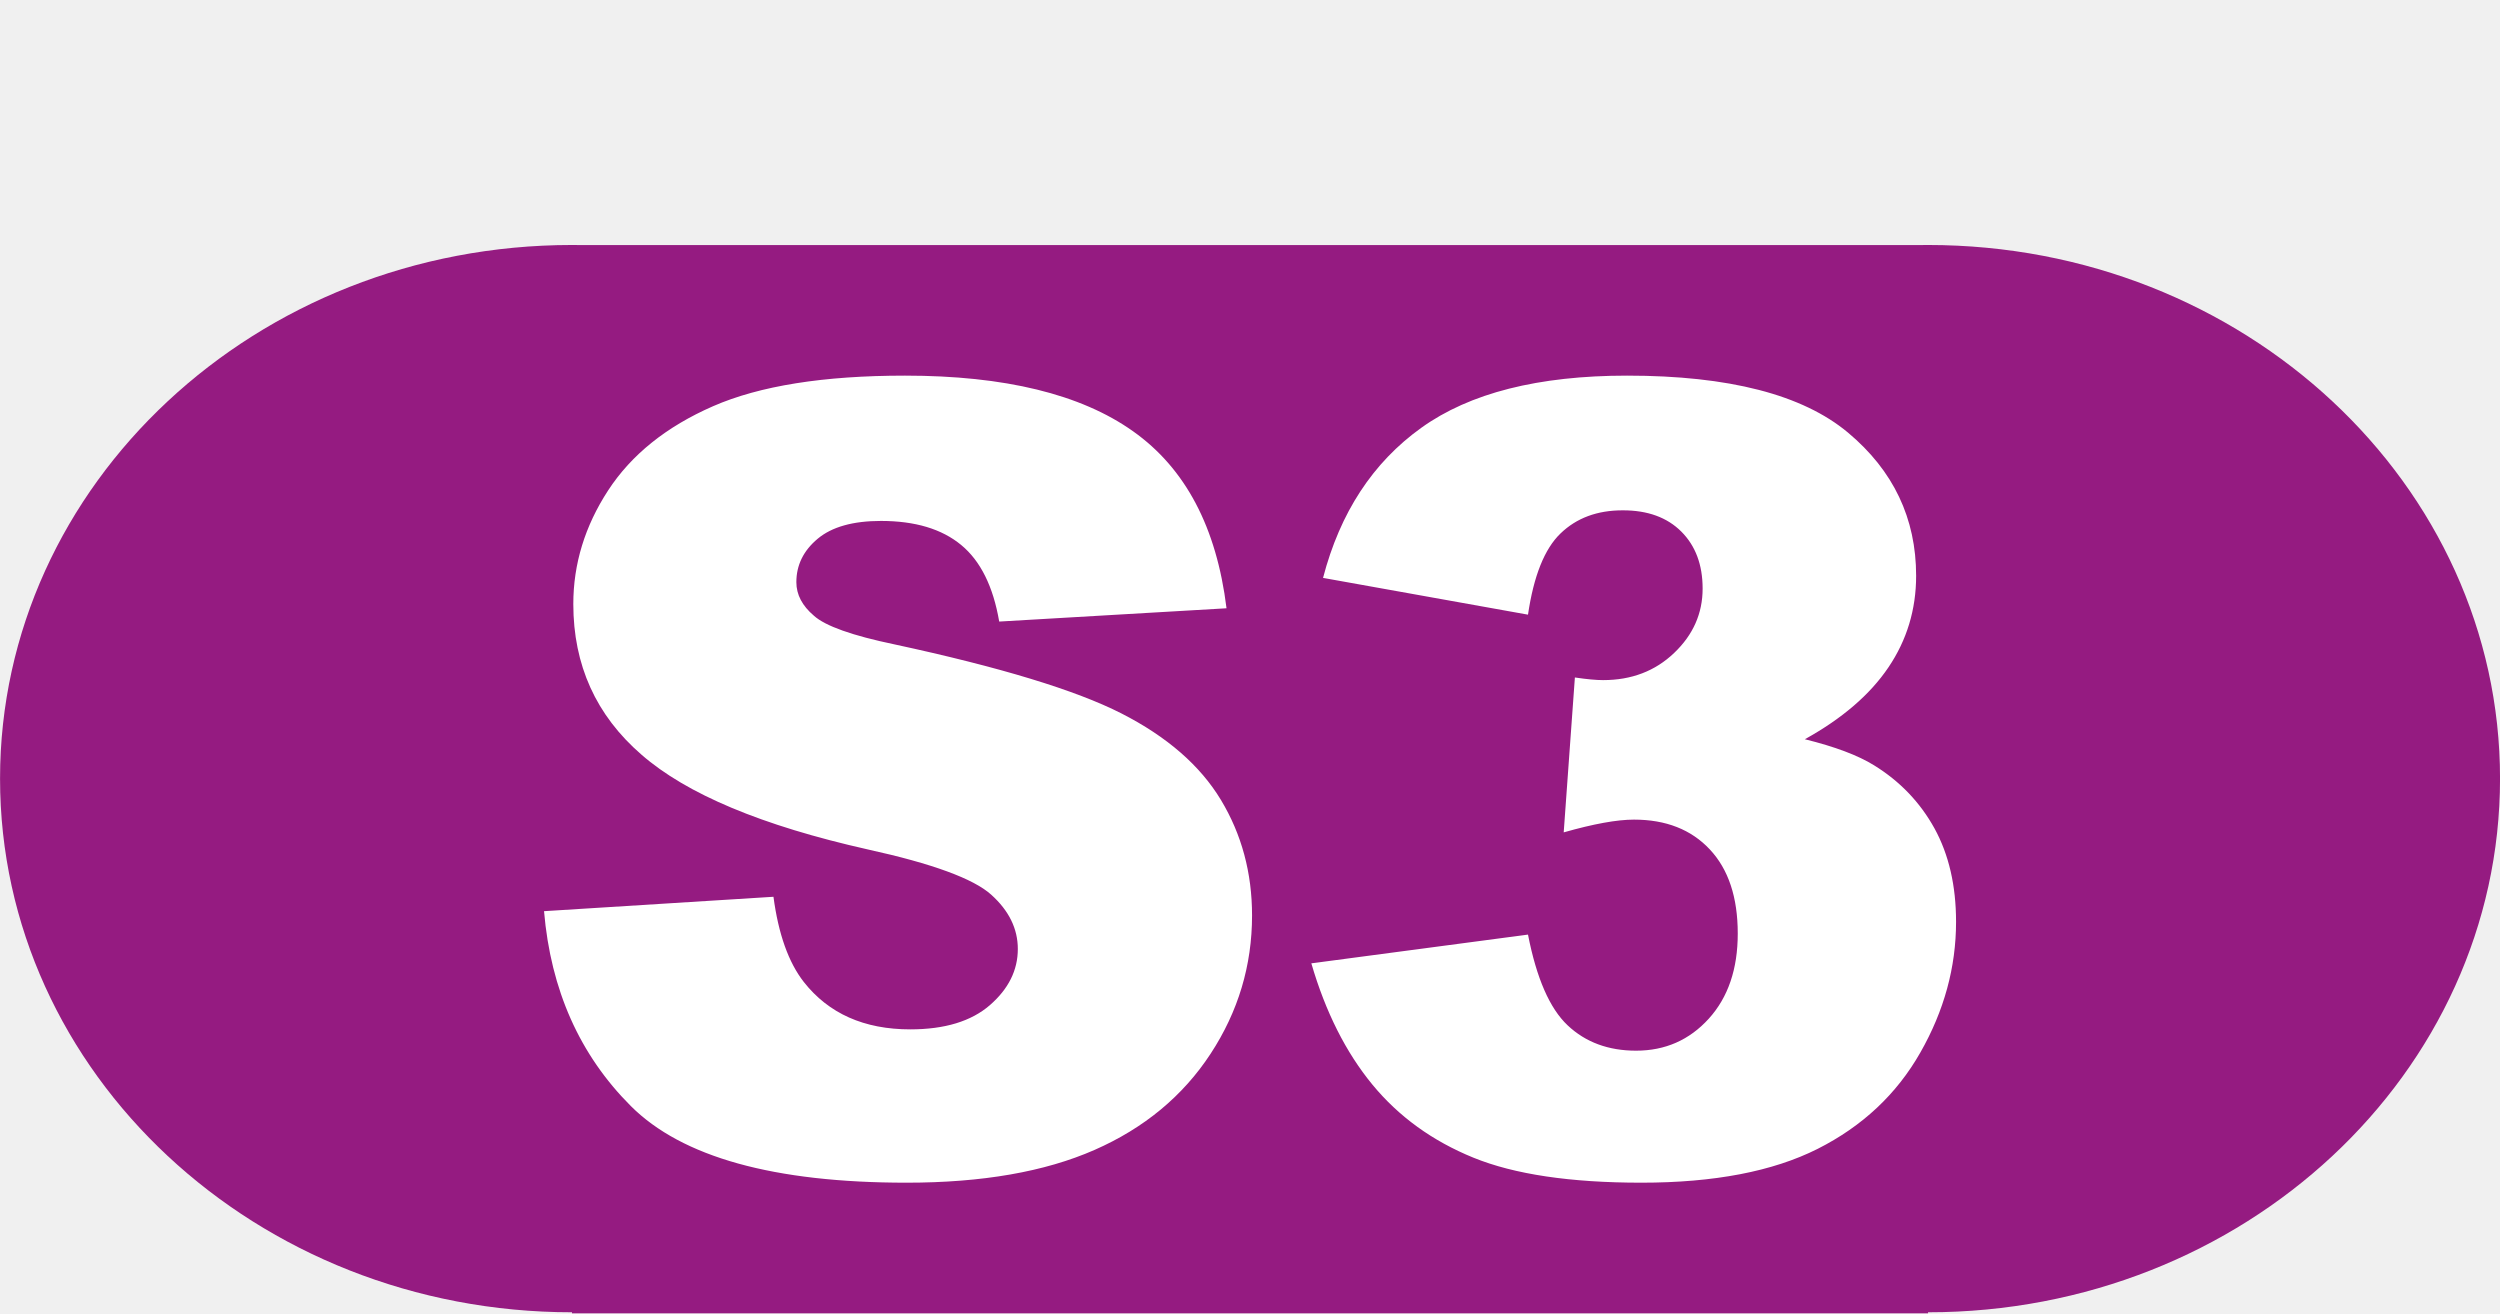
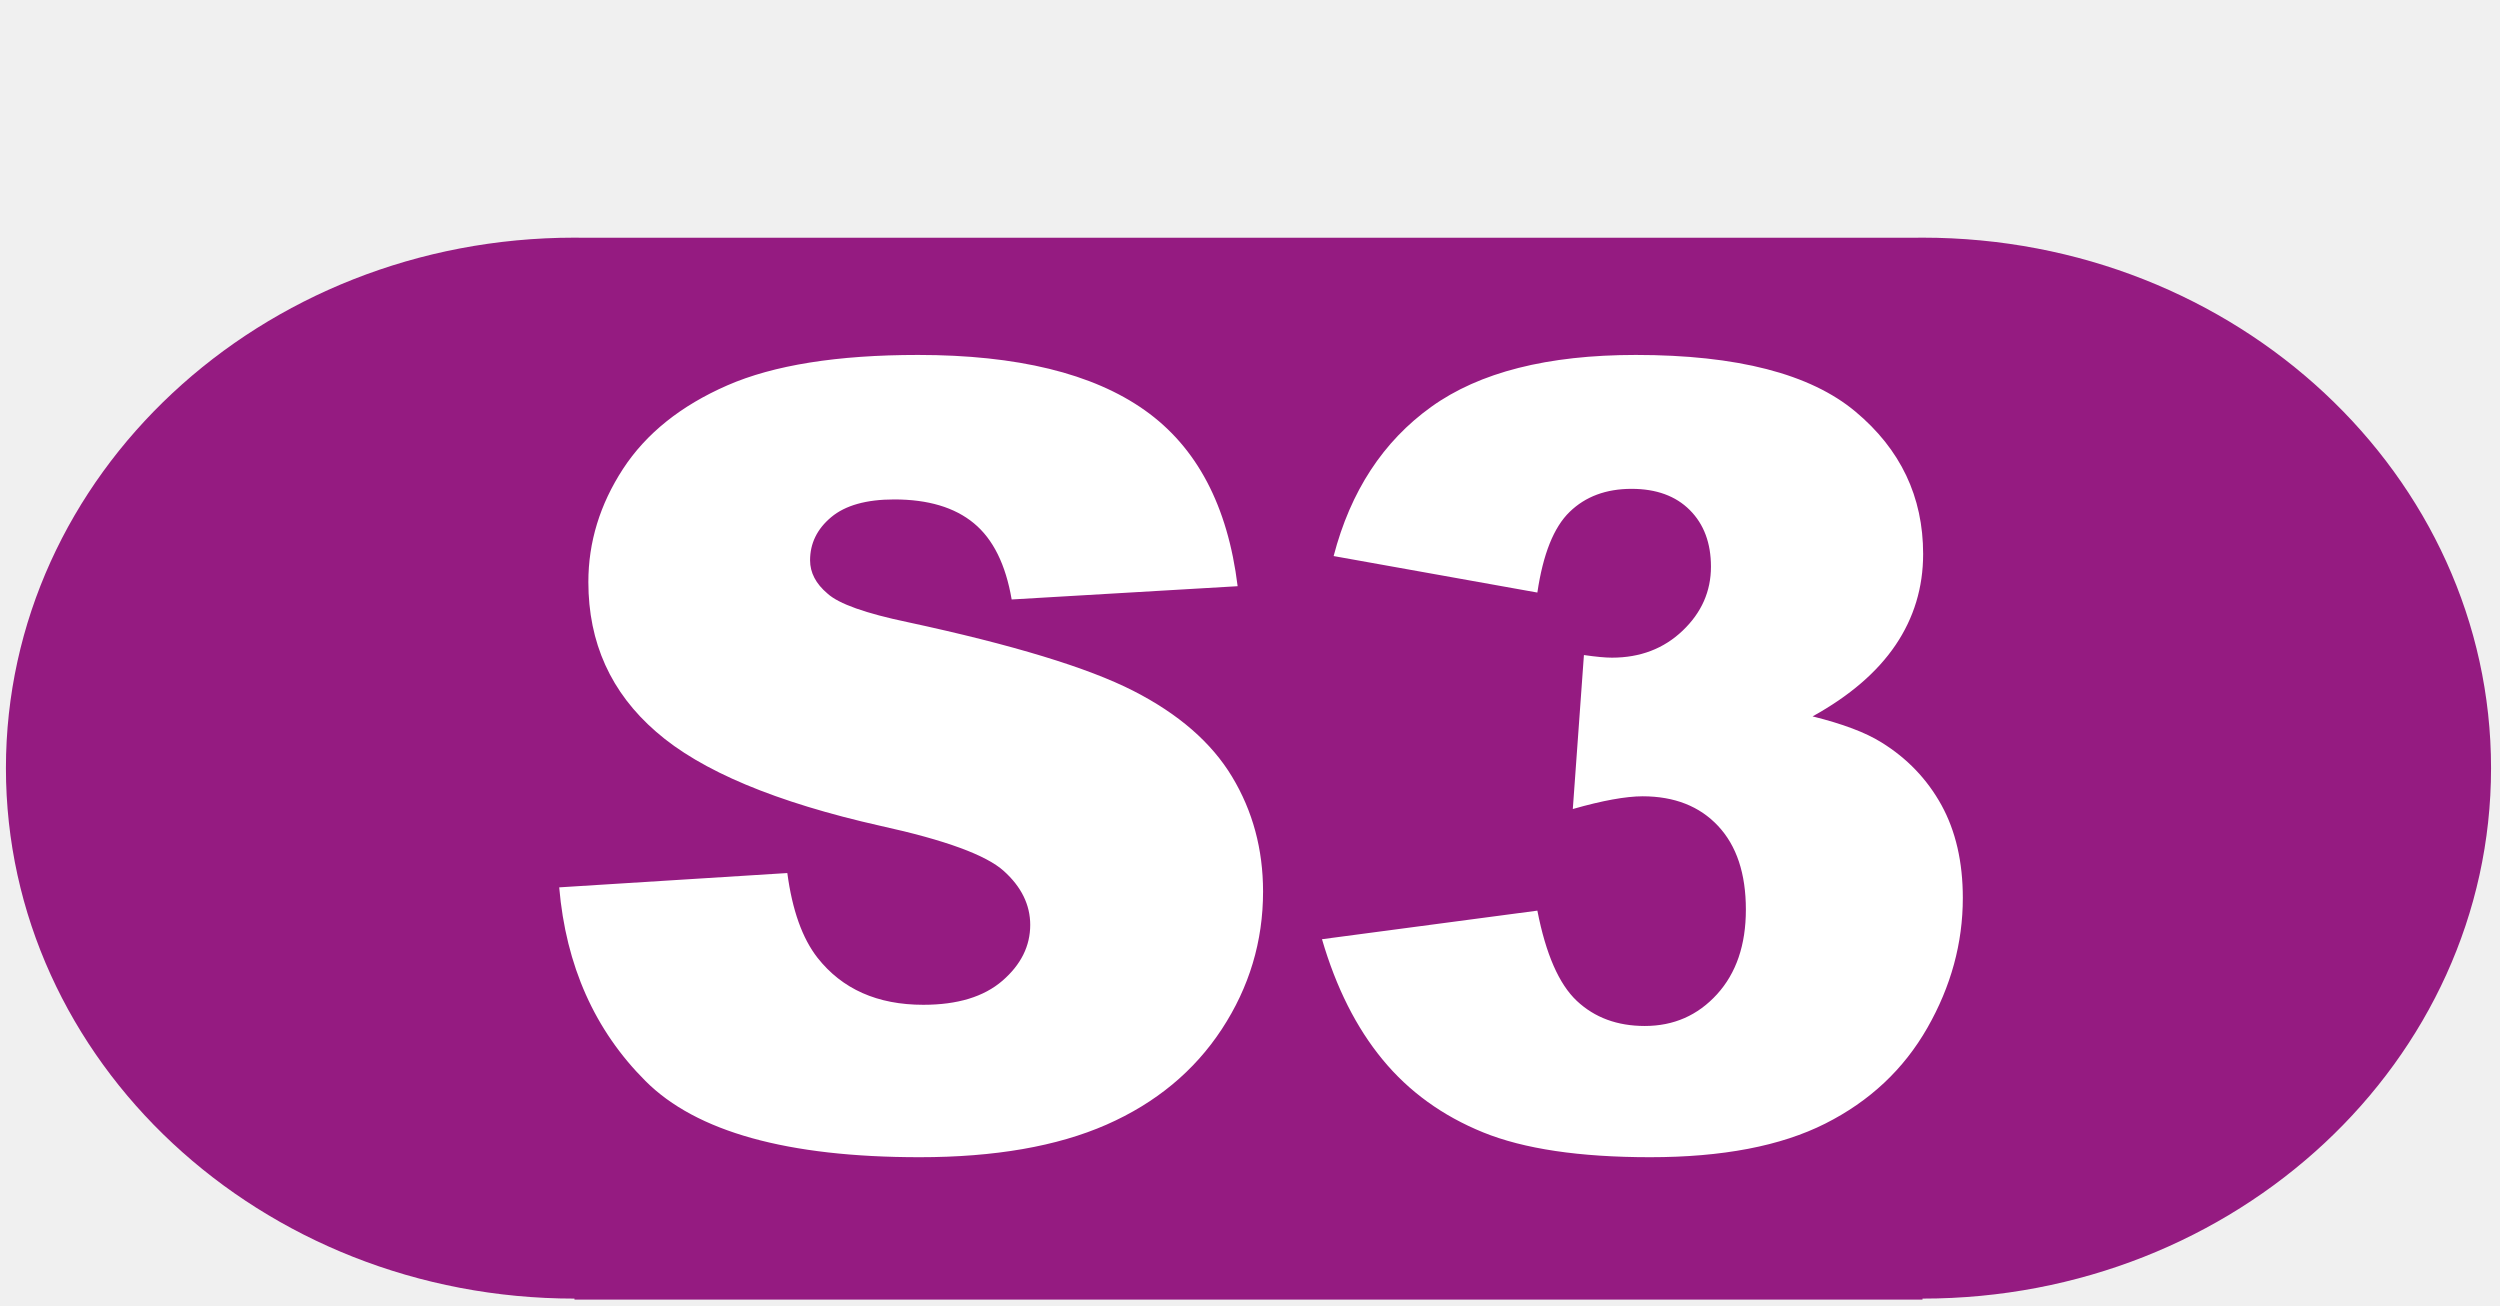
- <svg xmlns="http://www.w3.org/2000/svg" fill="none" fill-rule="evenodd" stroke="black" stroke-width="0.501" stroke-linejoin="bevel" stroke-miterlimit="10" font-family="Times New Roman" font-size="16" style="font-variant-ligatures:none" version="1.1" overflow="visible" width="474.003pt" height="249.007pt" viewBox="1630.88 -1713.79 474.003 249.007">
+ <svg xmlns="http://www.w3.org/2000/svg" fill="none" fill-rule="evenodd" stroke="black" stroke-width="0.501" stroke-linejoin="bevel" stroke-miterlimit="10" font-family="Times New Roman" font-size="16" style="font-variant-ligatures:none" version="1.1" overflow="visible" width="476.838pt" height="249.007pt" viewBox="1630.88 -1713.8 476.838 249.007">
  <defs>
	</defs>
  <g id="Layer 1" transform="scale(1 -1)">
    <g id="Group" stroke="none">
-       <path d="M 1630.88,1713.79 L 1630.88,1464.78 L 2104.89,1464.78 L 2104.89,1713.79 L 1630.88,1713.79 Z" stroke-width="0.597" stroke-linejoin="miter" marker-start="none" marker-end="none" />
-       <path d="M 1739.33,1464.78 L 1739.33,1464.98 C 1679.47,1464.98 1630.89,1510.31 1630.89,1566.16 C 1630.89,1622.01 1679.47,1667.34 1739.33,1667.34 C 1740.05,1667.34 1740.77,1667.33 1741.49,1667.32 L 1994.28,1667.32 C 1995,1667.33 1995.72,1667.34 1996.44,1667.34 C 2056.3,1667.34 2104.89,1622.01 2104.89,1566.16 C 2104.89,1510.31 2056.3,1464.98 1996.44,1464.98 L 1996.44,1464.78 L 1739.33,1464.78 Z" fill="#951b81" stroke-width="0.484" stroke-linecap="round" stroke-linejoin="miter" marker-start="none" marker-end="none" />
-       <path d="M 1734.03,1541.03 L 1777.53,1543.76 C 1778.47,1536.69 1780.39,1531.31 1783.28,1527.61 C 1787.99,1521.62 1794.72,1518.62 1803.47,1518.62 C 1810,1518.62 1815.03,1520.15 1818.56,1523.21 C 1822.09,1526.28 1823.86,1529.83 1823.86,1533.86 C 1823.86,1537.7 1822.18,1541.13 1818.81,1544.16 C 1815.45,1547.19 1807.64,1550.05 1795.4,1552.74 C 1775.34,1557.25 1761.05,1563.24 1752.5,1570.71 C 1743.89,1578.17 1739.58,1587.69 1739.58,1599.27 C 1739.58,1606.87 1741.78,1614.06 1746.19,1620.82 C 1750.6,1627.58 1757.23,1632.9 1766.07,1636.77 C 1774.93,1640.64 1787.05,1642.57 1802.46,1642.57 C 1821.37,1642.57 1835.79,1639.06 1845.71,1632.02 C 1855.64,1624.99 1861.54,1613.81 1863.43,1598.46 L 1820.33,1595.94 C 1819.19,1602.6 1816.78,1607.45 1813.11,1610.47 C 1809.44,1613.5 1804.38,1615.02 1797.92,1615.02 C 1792.6,1615.02 1788.6,1613.89 1785.91,1611.64 C 1783.21,1609.38 1781.87,1606.64 1781.87,1603.41 C 1781.87,1601.05 1782.98,1598.93 1785.2,1597.05 C 1787.35,1595.1 1792.47,1593.28 1800.54,1591.6 C 1820.53,1587.29 1834.85,1582.93 1843.49,1578.53 C 1852.14,1574.12 1858.43,1568.65 1862.37,1562.12 C 1866.3,1555.6 1868.27,1548.3 1868.27,1540.22 C 1868.27,1530.73 1865.65,1521.99 1860.4,1513.98 C 1855.15,1505.97 1847.82,1499.9 1838.4,1495.76 C 1828.97,1491.62 1817.1,1489.55 1802.77,1489.55 C 1777.6,1489.55 1760.17,1494.4 1750.48,1504.09 C 1740.79,1513.78 1735.3,1526.09 1734.03,1541.03 Z M 1920.59,1597.25 L 1881.73,1604.22 C 1884.96,1616.6 1891.17,1626.09 1900.36,1632.68 C 1909.54,1639.27 1922.55,1642.57 1939.37,1642.57 C 1958.68,1642.57 1972.64,1638.97 1981.26,1631.77 C 1989.87,1624.57 1994.18,1615.52 1994.18,1604.62 C 1994.18,1598.23 1992.43,1592.44 1988.93,1587.26 C 1985.43,1582.08 1980.15,1577.54 1973.08,1573.63 C 1978.8,1572.22 1983.17,1570.57 1986.2,1568.69 C 1991.11,1565.66 1994.93,1561.67 1997.66,1556.73 C 2000.38,1551.78 2001.75,1545.87 2001.75,1539.01 C 2001.75,1530.4 1999.49,1522.14 1994.98,1514.23 C 1990.48,1506.32 1983.98,1500.24 1975.5,1495.96 C 1967.02,1491.69 1955.89,1489.55 1942.09,1489.55 C 1928.63,1489.55 1918.02,1491.13 1910.25,1494.29 C 1902.47,1497.46 1896.08,1502.08 1891.07,1508.17 C 1886.06,1514.26 1882.2,1521.92 1879.51,1531.14 L 1920.59,1536.59 C 1922.21,1528.31 1924.71,1522.58 1928.11,1519.38 C 1931.51,1516.18 1935.83,1514.58 1941.08,1514.58 C 1946.6,1514.58 1951.19,1516.6 1954.86,1520.64 C 1958.53,1524.68 1960.36,1530.06 1960.36,1536.79 C 1960.36,1543.65 1958.6,1548.97 1955.06,1552.74 C 1951.53,1556.51 1946.74,1558.39 1940.68,1558.39 C 1937.45,1558.39 1933.01,1557.58 1927.36,1555.97 L 1929.48,1585.34 C 1931.77,1585 1933.55,1584.84 1934.83,1584.84 C 1940.21,1584.84 1944.7,1586.55 1948.3,1589.99 C 1951.9,1593.42 1953.7,1597.49 1953.7,1602.2 C 1953.7,1606.71 1952.35,1610.31 1949.66,1613 C 1946.97,1615.69 1943.27,1617.04 1938.56,1617.03 C 1933.71,1617.04 1929.78,1615.57 1926.75,1612.64 C 1923.72,1609.72 1921.67,1604.59 1920.59,1597.25 Z" stroke-width="5.169" stroke-linecap="round" fill-rule="nonzero" fill="#ffffff" stroke-linejoin="round" marker-start="none" marker-end="none" />
+       <path d="M 1630.88,1713.8 L 1630.88,1464.79 L 2107.72,1464.79 L 2107.72,1713.8 L 1630.88,1713.8 Z" stroke-width="0.597" stroke-linejoin="miter" marker-start="none" marker-end="none" />
+       <path d="M 1740.45,1465.92 L 1740.45,1466.11 C 1680.59,1466.11 1632.01,1511.44 1632.01,1567.29 C 1632.01,1623.14 1680.59,1668.47 1740.45,1668.47 C 1741.17,1668.47 1741.9,1668.47 1742.61,1668.45 L 1995.41,1668.45 C 1996.13,1668.47 1996.85,1668.47 1997.57,1668.47 C 2057.43,1668.47 2106.01,1623.14 2106.01,1567.29 C 2106.01,1511.44 2057.43,1466.11 1997.57,1466.11 L 1997.57,1465.92 L 1740.45,1465.92 Z" fill="#951b81" stroke-width="0.484" stroke-linecap="round" stroke-linejoin="miter" marker-start="none" marker-end="none" />
+       <path d="M 1737.54,1544.55 L 1781.05,1547.28 C 1781.99,1540.21 1783.91,1534.83 1786.8,1531.13 C 1791.51,1525.14 1798.24,1522.15 1806.99,1522.15 C 1813.52,1522.15 1818.54,1523.68 1822.08,1526.74 C 1825.61,1529.8 1827.38,1533.35 1827.38,1537.39 C 1827.38,1541.22 1825.69,1544.66 1822.33,1547.68 C 1818.97,1550.71 1811.16,1553.57 1798.91,1556.26 C 1778.86,1560.77 1764.56,1566.76 1756.02,1574.23 C 1747.4,1581.7 1743.1,1591.22 1743.1,1602.79 C 1743.1,1610.4 1745.3,1617.58 1749.7,1624.35 C 1754.11,1631.11 1760.74,1636.42 1769.59,1640.29 C 1778.44,1644.16 1790.57,1646.1 1805.98,1646.1 C 1824.89,1646.1 1839.31,1642.58 1849.23,1635.55 C 1859.16,1628.52 1865.06,1617.33 1866.94,1601.99 L 1823.84,1599.46 C 1822.7,1606.13 1820.3,1610.97 1816.63,1614 C 1812.96,1617.03 1807.9,1618.54 1801.44,1618.54 C 1796.12,1618.54 1792.11,1617.41 1789.42,1615.16 C 1786.73,1612.91 1785.39,1610.16 1785.39,1606.93 C 1785.39,1604.58 1786.49,1602.46 1788.72,1600.58 C 1790.87,1598.62 1795.99,1596.81 1804.06,1595.12 C 1824.05,1590.82 1838.36,1586.46 1847.01,1582.05 C 1855.66,1577.64 1861.95,1572.18 1865.88,1565.65 C 1869.82,1559.12 1871.79,1551.82 1871.79,1543.75 C 1871.79,1534.26 1869.17,1525.51 1863.92,1517.5 C 1858.67,1509.5 1851.33,1503.42 1841.91,1499.28 C 1832.49,1495.15 1820.61,1493.08 1806.28,1493.08 C 1781.11,1493.08 1763.68,1497.92 1754,1507.61 C 1744.3,1517.3 1738.82,1529.62 1737.54,1544.55 Z M 1924.11,1600.78 L 1885.25,1607.74 C 1888.48,1620.12 1894.69,1629.61 1903.87,1636.2 C 1913.06,1642.8 1926.06,1646.1 1942.88,1646.1 C 1962.2,1646.1 1976.16,1642.5 1984.77,1635.3 C 1993.39,1628.1 1997.69,1619.05 1997.69,1608.14 C 1997.69,1601.75 1995.94,1595.96 1992.44,1590.78 C 1988.94,1585.6 1983.66,1581.06 1976.6,1577.16 C 1982.32,1575.74 1986.69,1574.1 1989.72,1572.21 C 1994.63,1569.18 1998.45,1565.19 2001.18,1560.25 C 2003.9,1555.3 2005.26,1549.4 2005.26,1542.54 C 2005.26,1533.92 2003.01,1525.66 1998.5,1517.76 C 1993.99,1509.85 1987.5,1503.76 1979.02,1499.49 C 1970.54,1495.21 1959.4,1493.08 1945.61,1493.08 C 1932.15,1493.08 1921.53,1494.66 1913.76,1497.82 C 1905.99,1500.98 1899.6,1505.61 1894.59,1511.7 C 1889.57,1517.79 1885.72,1525.44 1883.03,1534.66 L 1924.11,1540.11 C 1925.72,1531.84 1928.23,1526.1 1931.63,1522.9 C 1935.03,1519.71 1939.35,1518.11 1944.6,1518.11 C 1950.12,1518.11 1954.71,1520.13 1958.38,1524.16 C 1962.05,1528.2 1963.88,1533.58 1963.88,1540.31 C 1963.88,1547.18 1962.11,1552.49 1958.58,1556.26 C 1955.05,1560.03 1950.25,1561.91 1944.19,1561.92 C 1940.97,1561.91 1936.52,1561.11 1930.87,1559.49 L 1932.99,1588.86 C 1935.28,1588.53 1937.06,1588.36 1938.34,1588.36 C 1943.73,1588.36 1948.22,1590.08 1951.82,1593.51 C 1955.42,1596.94 1957.22,1601.01 1957.22,1605.72 C 1957.22,1610.23 1955.87,1613.83 1953.18,1616.52 C 1950.49,1619.21 1946.79,1620.56 1942.08,1620.56 C 1937.23,1620.56 1933.29,1619.1 1930.27,1616.17 C 1927.24,1613.24 1925.19,1608.11 1924.11,1600.78 Z" stroke-width="5.169" stroke-linecap="round" fill-rule="nonzero" fill="#ffffff" stroke-linejoin="round" marker-start="none" marker-end="none" />
    </g>
  </g>
</svg>
